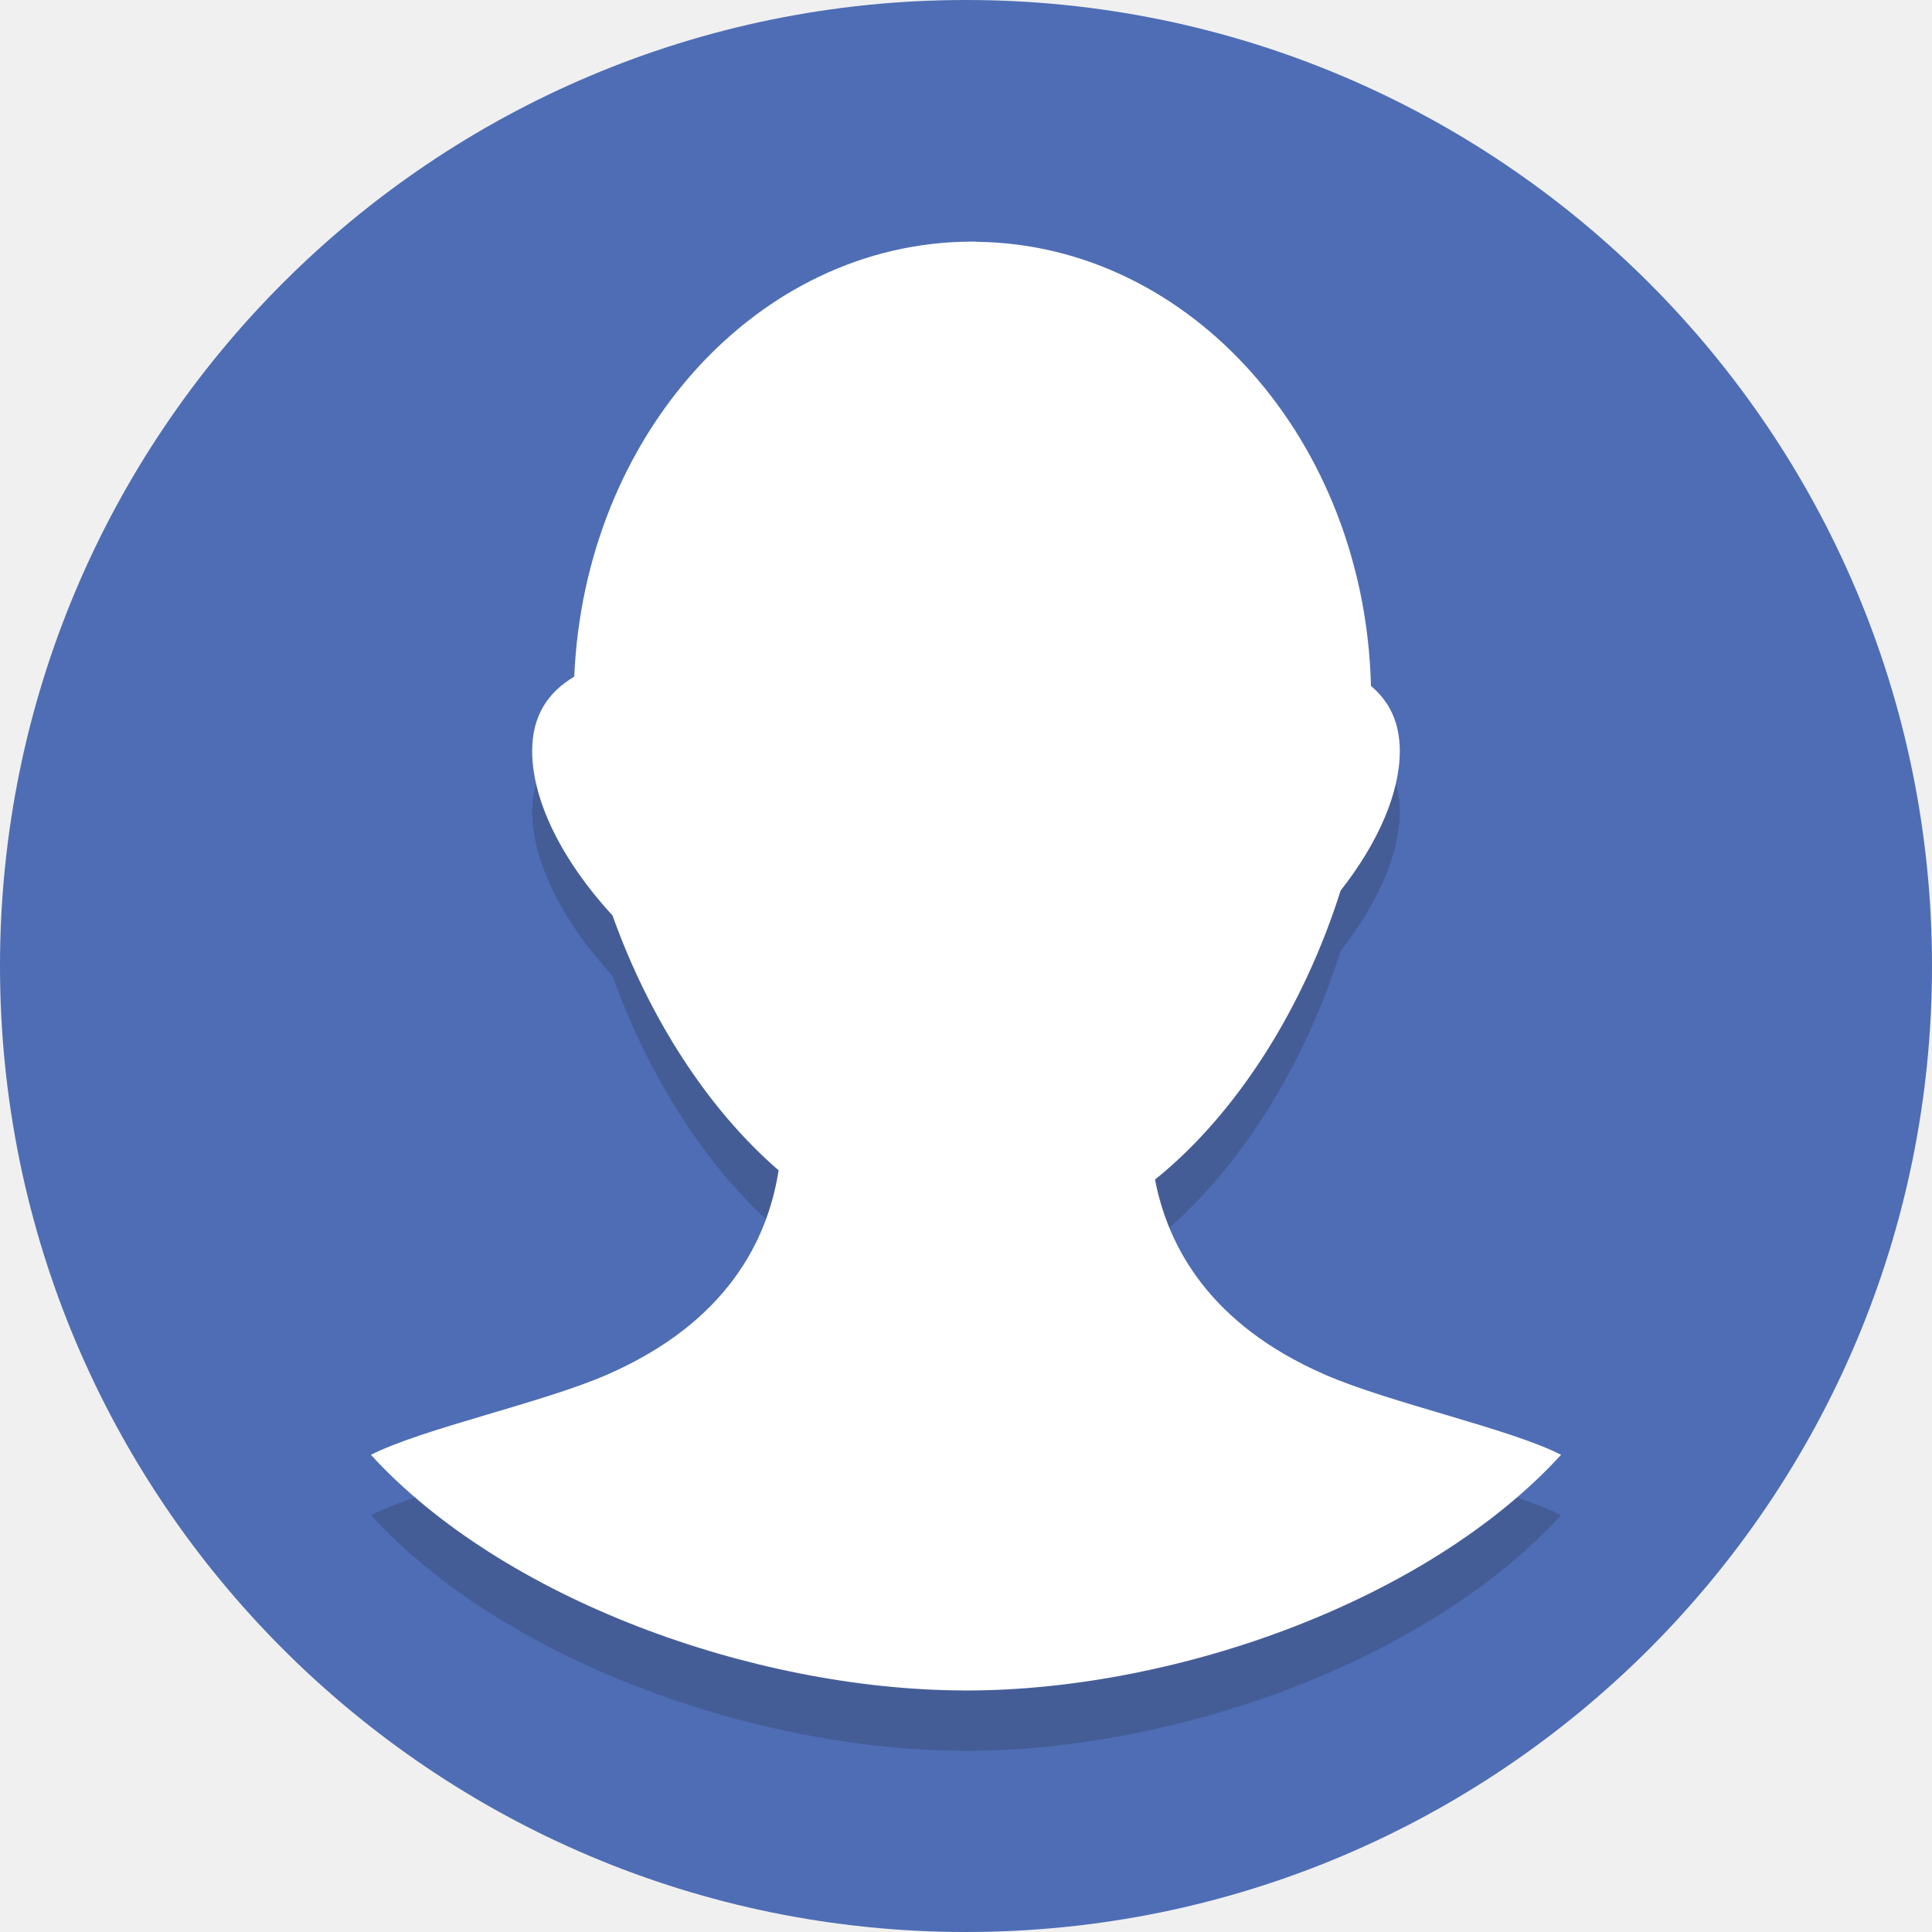
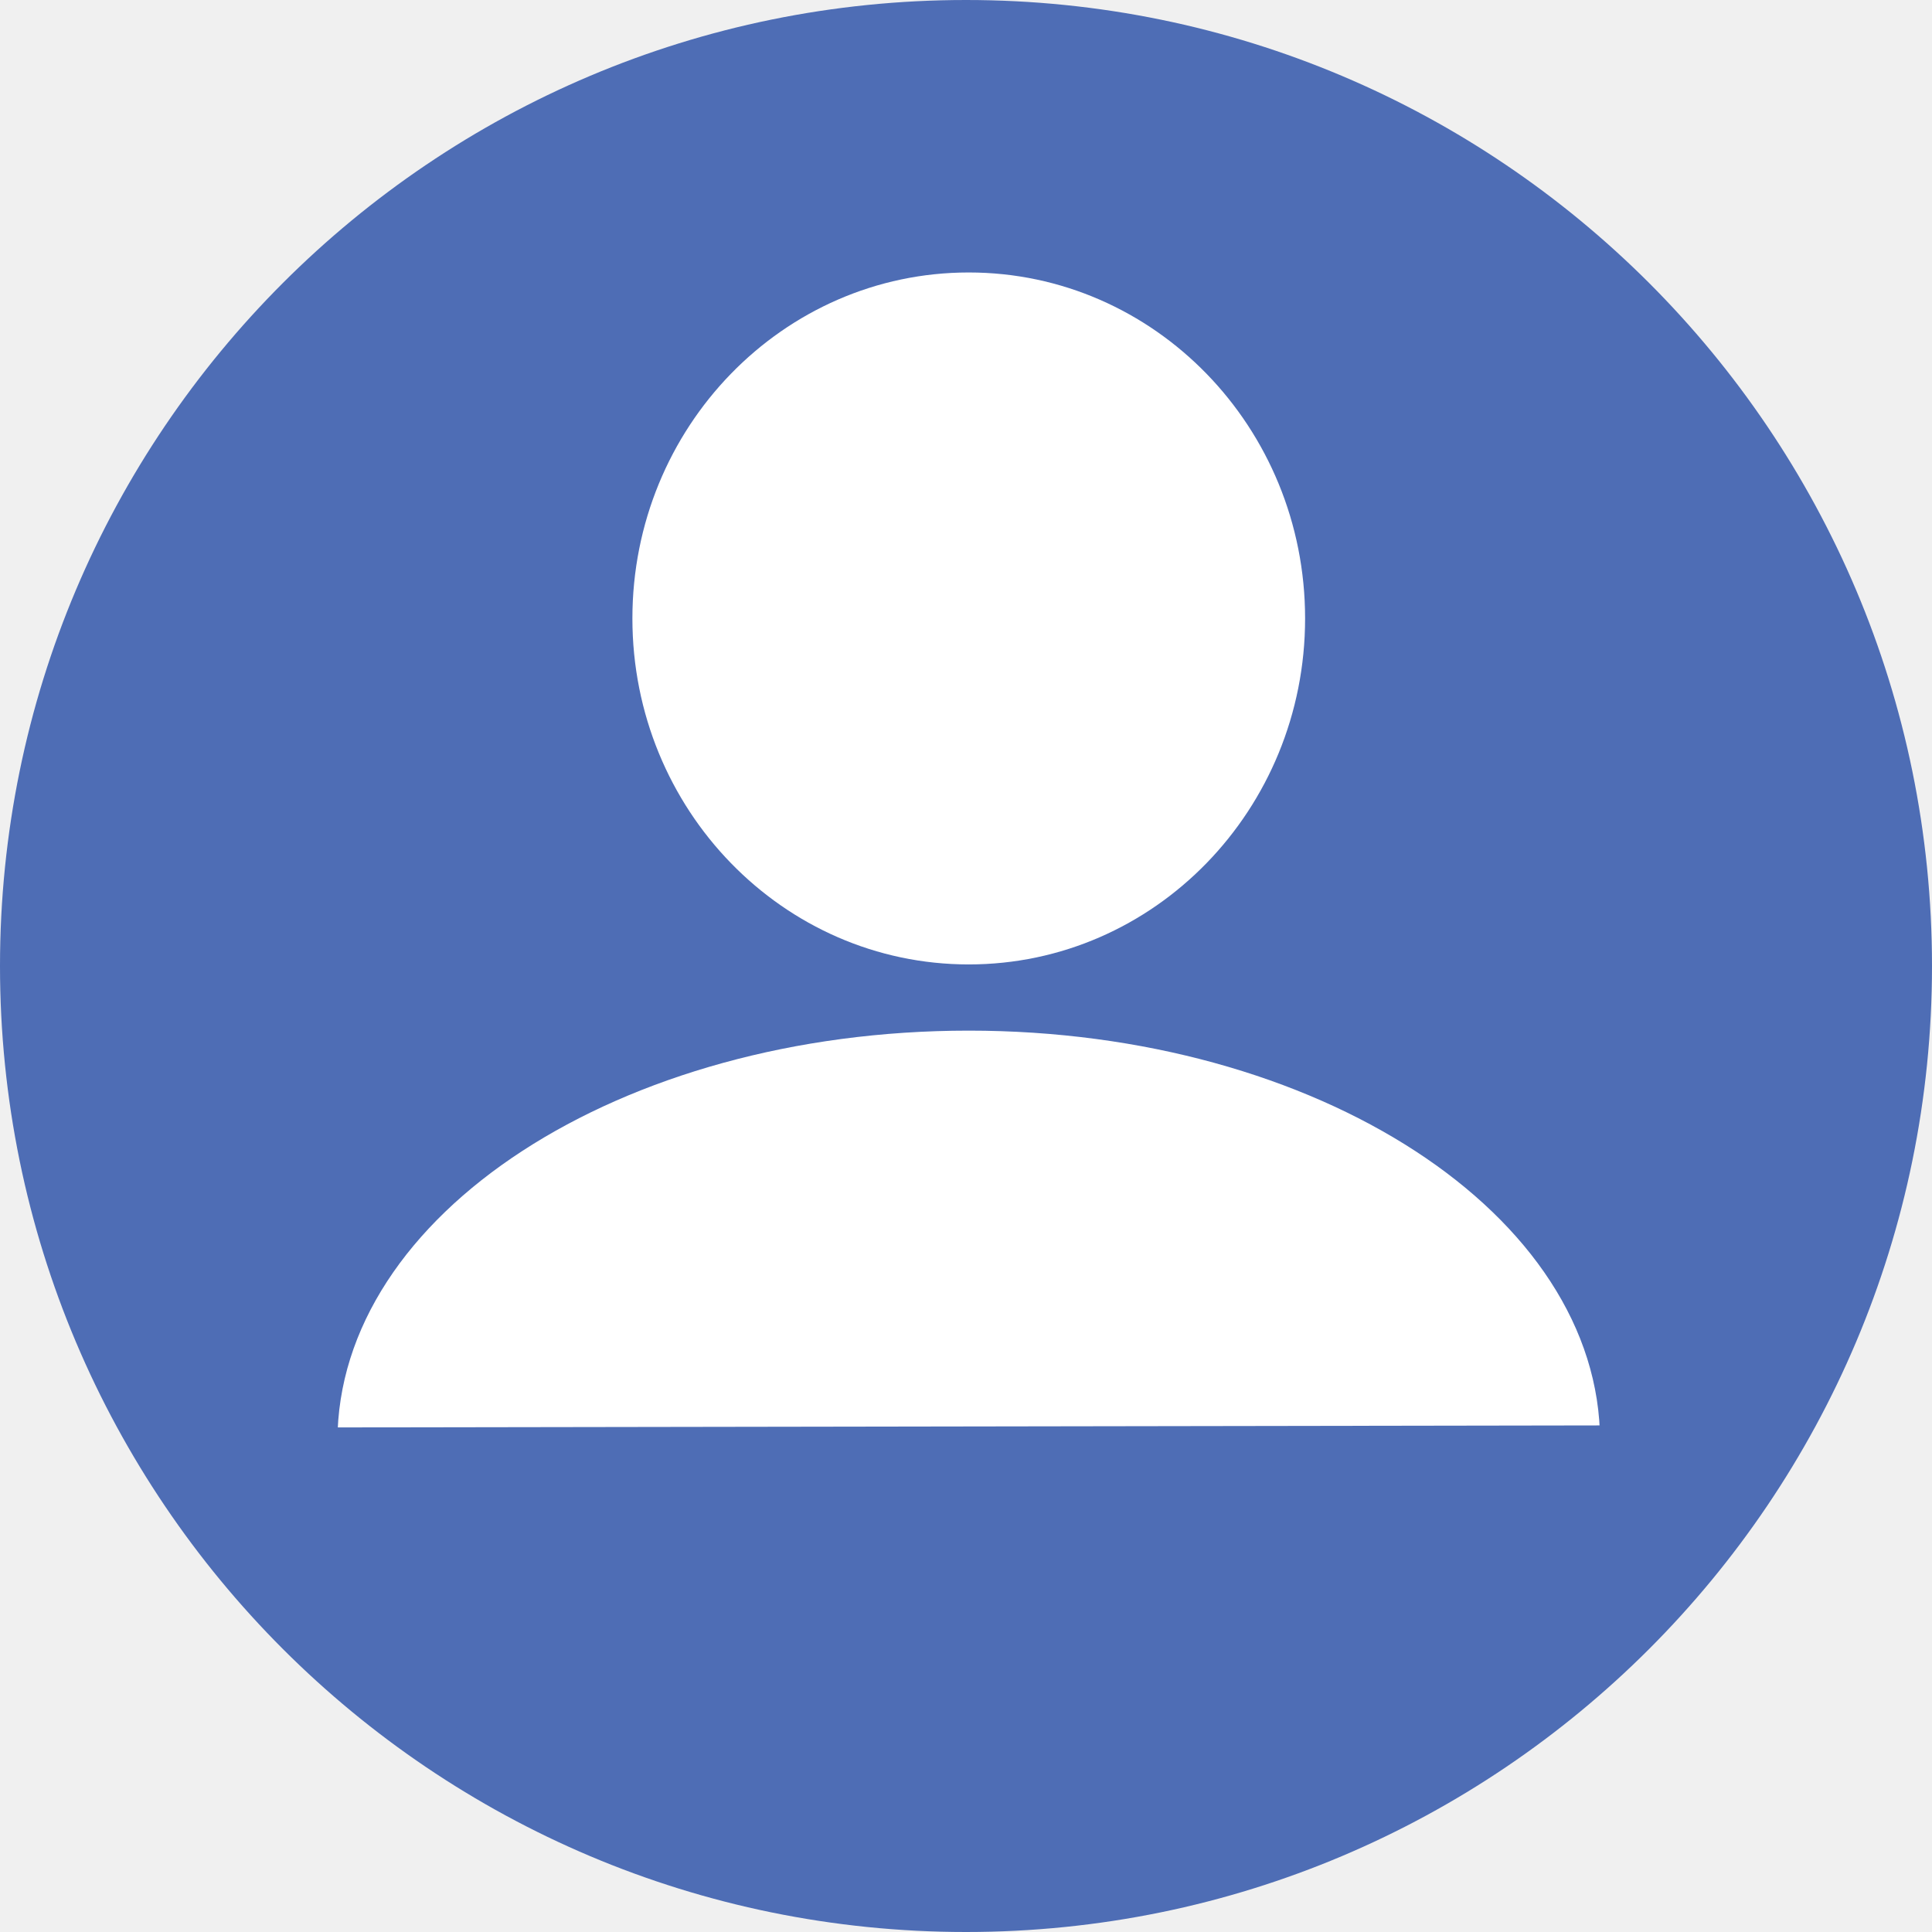
- <svg xmlns="http://www.w3.org/2000/svg" enable-background="new 0 0 64 64" height="64px" version="1.1" viewBox="0 0 64 64" width="64px" xml:space="preserve">
-   <g id="Layer_1">
-     <g>
-       <circle cx="32" cy="32" fill="#4e6db5" r="32" />
-     </g>
-     <g opacity="0.2">
-       <g>
-         <path d="M43.905,47.543c-3.821-1.66-5.217-4.242-5.643-6.469c2.752-2.215,4.943-5.756,6.148-9.573     c1.239-1.579,1.96-3.226,1.96-4.62c0-0.955-0.347-1.646-0.955-2.158c-0.203-8.106-5.942-14.613-13.039-14.714     C32.322,10.009,32.268,10,32.213,10c-0.022,0-0.043,0.004-0.065,0.004c-7.052,0.039-12.783,6.41-13.125,14.409     c-0.884,0.528-1.394,1.305-1.394,2.469c0,1.641,0.992,3.63,2.663,5.448c1.187,3.327,3.118,6.38,5.5,8.438     c-0.354,2.292-1.699,5.039-5.697,6.776c-2.159,0.938-6.105,1.781-7.808,2.649c4.362,4.769,12.624,7.769,19.589,7.805l0.099,0.003     C31.983,57.999,31.992,58,32,58c7.014,0,15.325-3.01,19.713-7.808C50.01,49.324,46.063,48.481,43.905,47.543z" fill="#231F20" />
-       </g>
-     </g>
-     <g>
-       <g>
-         <path d="M43.905,45.543c-3.821-1.66-5.217-4.242-5.643-6.469c2.752-2.215,4.943-5.756,6.148-9.573     c1.239-1.579,1.96-3.226,1.96-4.62c0-0.955-0.347-1.646-0.955-2.158C45.213,14.618,39.474,8.11,32.378,8.01     C32.322,8.009,32.268,8,32.213,8c-0.022,0-0.043,0.004-0.065,0.004c-7.052,0.039-12.783,6.41-13.125,14.409     c-0.884,0.528-1.394,1.305-1.394,2.469c0,1.641,0.992,3.63,2.663,5.448c1.187,3.327,3.118,6.38,5.5,8.438     c-0.354,2.292-1.699,5.039-5.697,6.776c-2.159,0.938-6.105,1.781-7.808,2.649c4.362,4.769,12.624,7.769,19.589,7.805l0.099,0.003     C31.983,55.999,31.992,56,32,56c7.014,0,15.325-3.01,19.713-7.808C50.01,47.324,46.063,46.481,43.905,45.543z" fill="#FFFFFF" />
-       </g>
-     </g>
+ <svg xmlns="http://www.w3.org/2000/svg" width="64" height="64">
+   <g>
+     <rect fill="none" id="canvas_background" height="402" width="582" y="-1" x="-1" />
  </g>
-   <g id="Layer_2" />
+   <g>
+     <circle id="svg_2" r="32" fill="#4e6db5" cy="32" cx="32" />
+     <ellipse stroke="null" ry="11.461" rx="11.142" id="svg_9" cy="20.487" cx="32.091" stroke-opacity="null" stroke-width="null" fill="#ffffff" />
+     <path id="svg_10" d="m20.676,51.766" opacity="0.5" fill-opacity="null" stroke-opacity="null" stroke-width="null" stroke="null" fill="#231F20" />
+     <ellipse stroke="null" ry="13.607" rx="20.913" id="svg_15" cy="47.748" cx="32.091" stroke-opacity="null" stroke-width="null" fill="#ffffff" />
+     <path id="svg_16" d="m7.616,47.291l48.548,-0.077l-2.192,5.662l-3.562,3.379l-4.749,2.831l-4.749,1.644l-4.475,1.096l-6.301,0.183l-7.58,-1.37l-5.571,-2.192l-2.648,-1.735l-2.009,-1.553l-2.557,-2.374l-2.155,-5.494z" stroke-opacity="null" stroke-width="null" stroke="null" fill="#4e6db5" />
+     <line stroke-linecap="null" stroke-linejoin="null" id="svg_17" y2="63.455" x2="32" y1="0.442" x1="32" fill-opacity="null" stroke-opacity="null" stroke-width="null" stroke="null" fill="none" />
+     <line stroke="null" stroke-linecap="null" stroke-linejoin="null" id="svg_18" y2="63.823" x2="32" y1="0.624" x1="32" fill-opacity="null" stroke-opacity="null" stroke-width="null" fill="none" />
+   </g>
</svg>
